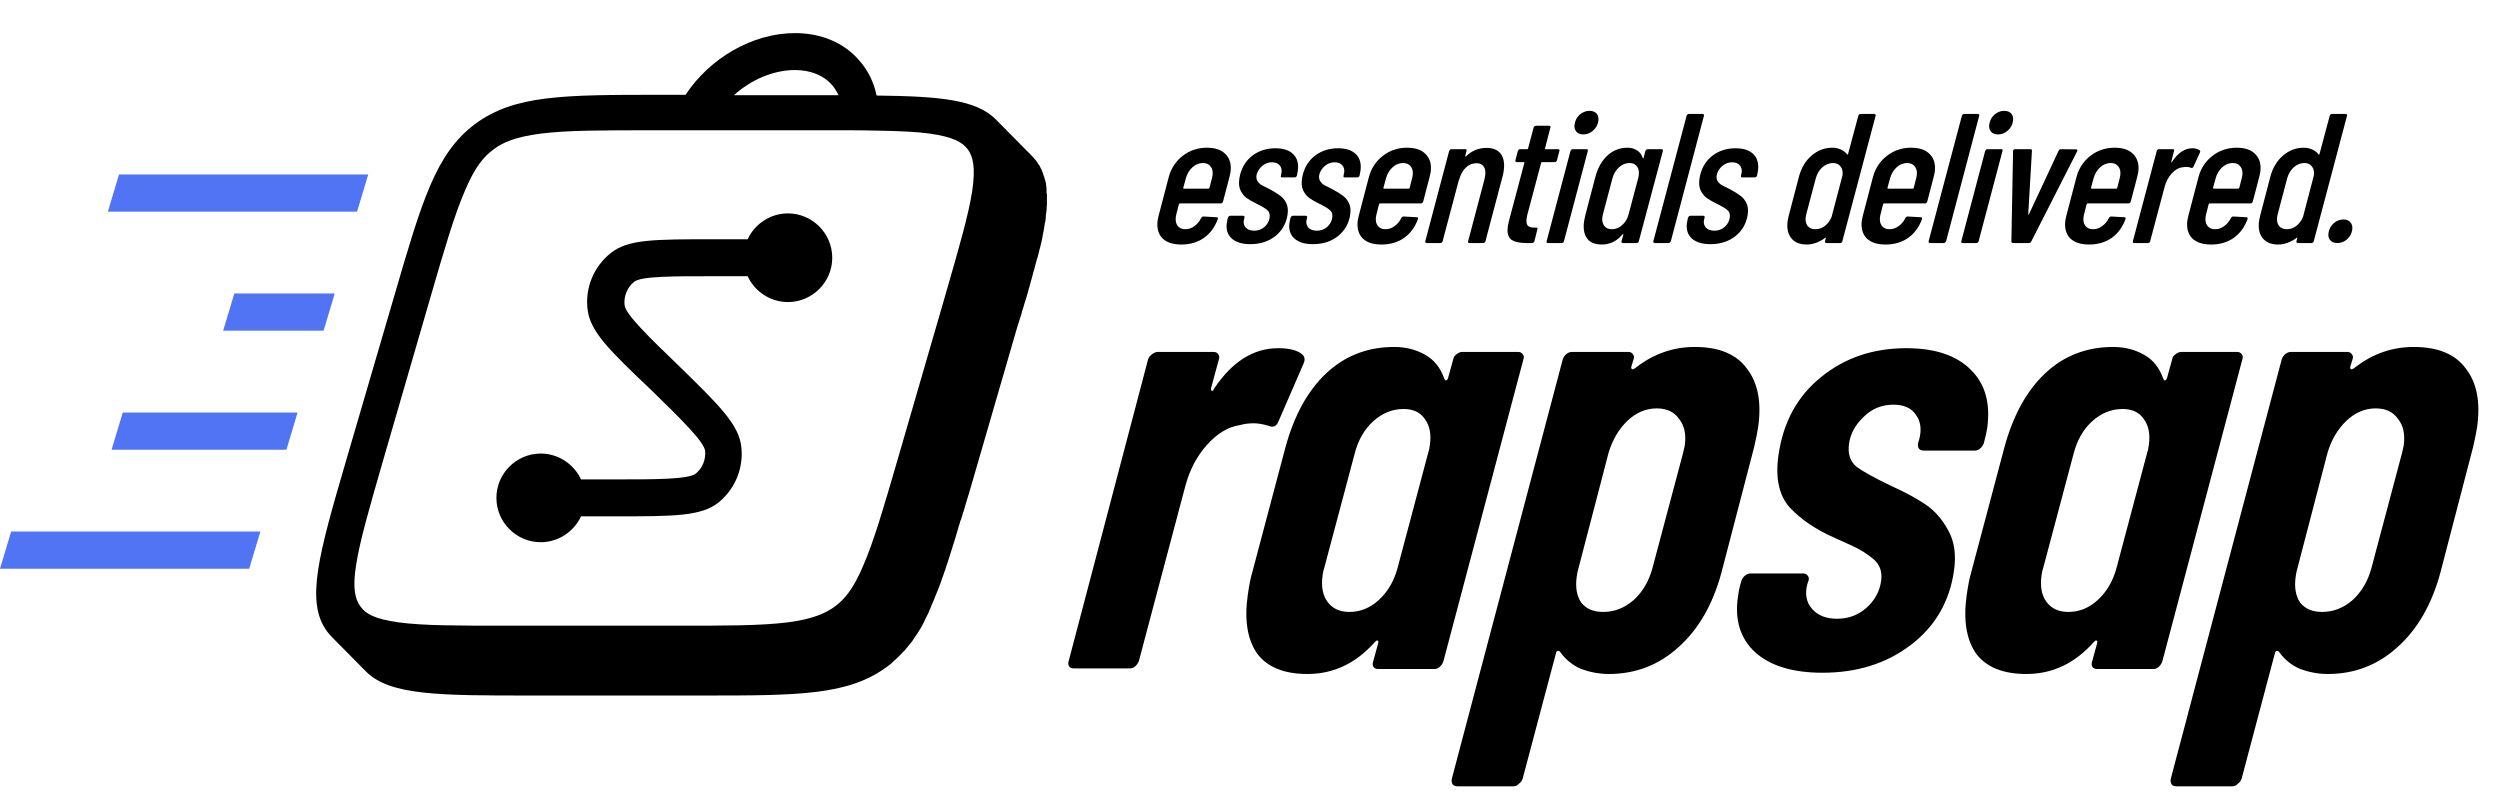
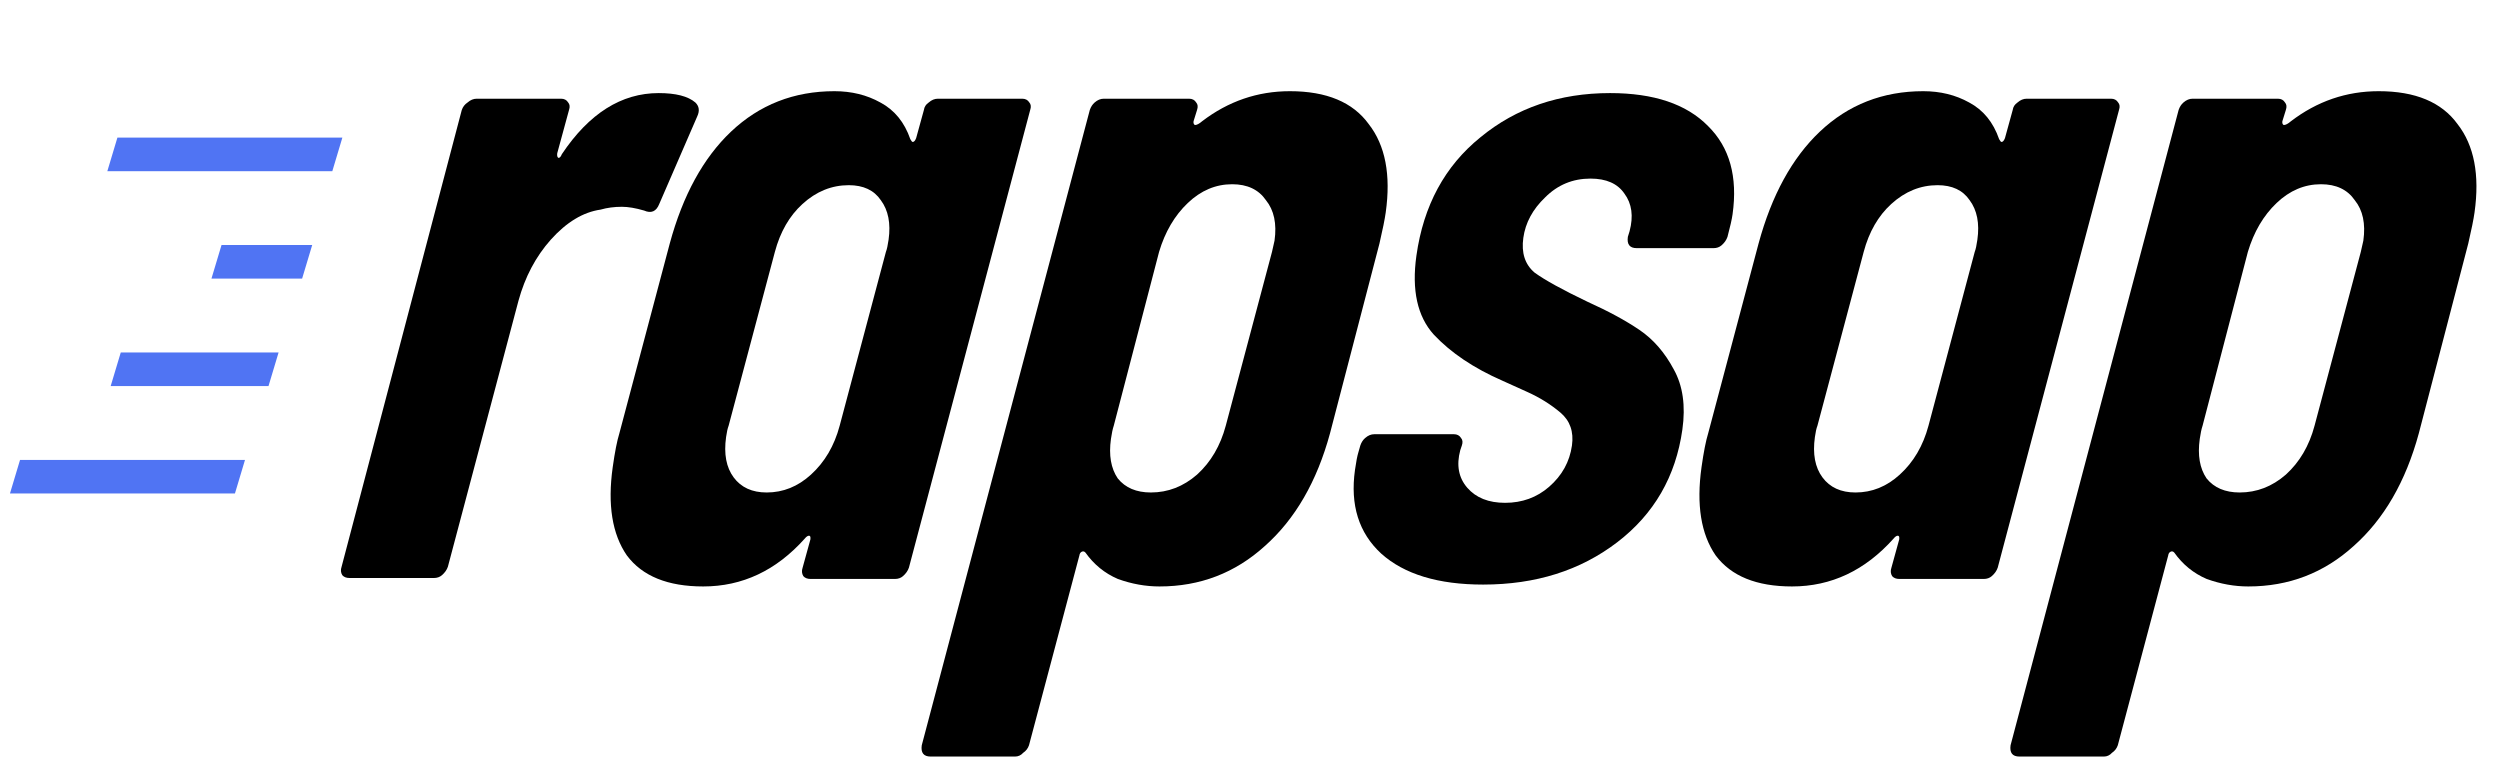
- <svg xmlns="http://www.w3.org/2000/svg" width="176" height="56" viewBox="0 0 176 56" fill="none">
-   <path d="M73.677 13.644C73.677 13.566 73.677 13.514 73.677 13.436V13.332C73.677 13.228 73.651 13.124 73.651 13.046C73.651 12.942 73.625 12.864 73.599 12.76C73.599 12.734 73.599 12.708 73.573 12.682C73.547 12.63 73.547 12.552 73.521 12.5V12.474C73.521 12.448 73.521 12.448 73.495 12.422C73.469 12.344 73.442 12.266 73.416 12.188C73.416 12.162 73.391 12.136 73.391 12.11C73.365 12.006 73.312 11.928 73.26 11.823C73.26 11.797 73.234 11.797 73.234 11.771C73.208 11.694 73.156 11.616 73.104 11.563C73.078 11.537 73.078 11.511 73.052 11.485C73 11.407 72.948 11.303 72.87 11.225C72.844 11.199 72.844 11.173 72.818 11.173C72.74 11.069 72.636 10.965 72.532 10.861L70.113 8.416C68.735 7.012 66.16 6.778 61.712 6.726C61.53 5.815 61.114 4.957 60.49 4.255C59.423 3.006 57.811 2.33 55.964 2.33C52.973 2.33 49.956 4.099 48.265 6.674H46.601C39.656 6.674 36.197 6.674 33.414 8.754C30.657 10.835 29.695 14.19 27.744 20.875L24.389 32.345C22.438 39.029 21.476 42.385 23.036 44.465C23.14 44.596 23.244 44.726 23.348 44.83L23.374 44.856L25.767 47.275C27.458 48.965 30.917 48.965 37.419 48.965H49.332C56.276 48.965 59.761 48.965 62.519 46.884C62.623 46.806 62.727 46.728 62.805 46.65C62.831 46.624 62.857 46.598 62.883 46.572C62.961 46.52 63.013 46.442 63.091 46.39C63.117 46.364 63.143 46.338 63.169 46.312C63.247 46.234 63.325 46.182 63.377 46.104C63.403 46.078 63.403 46.078 63.429 46.052C63.507 45.974 63.585 45.87 63.689 45.792L63.715 45.766C63.741 45.74 63.741 45.714 63.767 45.688C63.819 45.636 63.871 45.558 63.923 45.506C63.949 45.48 63.975 45.428 64.001 45.402C64.053 45.35 64.105 45.272 64.157 45.22C64.183 45.194 64.209 45.142 64.235 45.116C64.287 45.038 64.339 44.96 64.391 44.882C64.417 44.856 64.417 44.83 64.443 44.804C64.521 44.7 64.573 44.596 64.651 44.492C64.651 44.492 64.677 44.465 64.677 44.439C64.755 44.335 64.807 44.231 64.885 44.101C64.911 44.075 64.937 44.023 64.937 43.997C65.016 43.867 65.067 43.763 65.12 43.633C65.12 43.633 65.145 43.607 65.145 43.581C65.224 43.451 65.275 43.295 65.354 43.165C65.38 43.139 65.38 43.087 65.406 43.035C65.458 42.931 65.51 42.801 65.562 42.671C65.562 42.645 65.588 42.619 65.588 42.593C65.588 42.567 65.588 42.567 65.614 42.541C65.64 42.489 65.666 42.411 65.692 42.359C65.718 42.307 65.744 42.229 65.77 42.177C65.796 42.099 65.822 42.047 65.848 41.968C65.874 41.916 65.9 41.839 65.926 41.786C65.952 41.709 65.978 41.656 66.004 41.578C66.03 41.5 66.056 41.448 66.082 41.396C66.108 41.318 66.134 41.266 66.16 41.188C66.186 41.11 66.212 41.058 66.238 40.98C66.264 40.902 66.29 40.824 66.316 40.746C66.342 40.668 66.368 40.616 66.394 40.538C66.42 40.46 66.446 40.382 66.472 40.304C66.498 40.226 66.524 40.174 66.55 40.096C66.576 40.018 66.602 39.94 66.628 39.836C66.654 39.758 66.68 39.706 66.706 39.628C66.732 39.55 66.758 39.472 66.784 39.368C66.81 39.29 66.836 39.212 66.862 39.133C66.888 39.056 66.914 38.951 66.94 38.873C66.966 38.795 66.992 38.717 67.018 38.639C67.044 38.561 67.07 38.457 67.096 38.379C67.122 38.301 67.148 38.223 67.174 38.145C67.2 38.067 67.226 37.963 67.252 37.885C67.278 37.807 67.304 37.703 67.33 37.625C67.356 37.547 67.382 37.443 67.408 37.365C67.434 37.261 67.46 37.157 67.486 37.079C67.512 37.001 67.538 36.923 67.564 36.845C67.59 36.741 67.616 36.637 67.668 36.533C67.72 36.403 67.746 36.246 67.799 36.09C67.825 36.038 67.825 36.012 67.85 35.96C67.954 35.57 68.085 35.154 68.215 34.738L71.544 23.268C71.622 23.034 71.674 22.8 71.752 22.591C71.778 22.513 71.804 22.435 71.83 22.357C71.882 22.201 71.934 22.045 71.96 21.889C71.986 21.811 72.012 21.733 72.038 21.655C72.09 21.473 72.142 21.317 72.194 21.135C72.22 21.083 72.22 21.031 72.246 20.979C72.298 20.771 72.376 20.563 72.428 20.355V20.329C72.428 20.303 72.428 20.277 72.454 20.251C72.506 20.043 72.558 19.86 72.61 19.678C72.636 19.626 72.636 19.548 72.662 19.496C72.714 19.288 72.766 19.054 72.844 18.846V18.82C72.896 18.638 72.948 18.43 73 18.248C73.026 18.196 73.026 18.144 73.052 18.092C73.104 17.91 73.13 17.754 73.182 17.572C73.182 17.546 73.182 17.52 73.208 17.494C73.26 17.311 73.287 17.13 73.338 16.947C73.338 16.895 73.365 16.843 73.365 16.817C73.391 16.661 73.416 16.531 73.442 16.375C73.442 16.349 73.469 16.297 73.469 16.271C73.495 16.115 73.521 15.933 73.547 15.777C73.547 15.751 73.547 15.699 73.573 15.673C73.599 15.543 73.625 15.413 73.625 15.283C73.625 15.257 73.625 15.231 73.625 15.205C73.625 15.205 73.625 15.179 73.625 15.153C73.651 15.049 73.651 14.919 73.677 14.815C73.677 14.789 73.677 14.763 73.677 14.763C73.677 14.633 73.703 14.502 73.703 14.399C73.703 14.373 73.703 14.32 73.703 14.294C73.703 14.216 73.703 14.112 73.703 14.034C73.703 13.982 73.703 13.956 73.703 13.904V13.592C73.677 13.67 73.677 13.644 73.677 13.644ZM55.964 4.931C57.056 4.931 57.967 5.295 58.565 5.971C58.747 6.179 58.903 6.44 59.033 6.7H51.673C52.869 5.607 54.456 4.931 55.964 4.931ZM68.449 13.41C68.189 15.127 67.512 17.442 66.524 20.875L63.195 32.345C62.206 35.752 61.53 38.067 60.776 39.81C60.074 41.474 59.449 42.203 58.773 42.697C58.097 43.191 57.213 43.581 55.444 43.815C53.571 44.049 51.178 44.049 47.641 44.049H35.729C32.191 44.049 29.799 44.049 28.056 43.815C26.391 43.581 25.741 43.217 25.377 42.697C25.013 42.203 24.805 41.448 25.065 39.81C25.325 38.093 26.001 35.778 26.99 32.345L30.319 20.875C31.307 17.468 31.983 15.153 32.738 13.41C33.44 11.745 34.064 11.017 34.74 10.523C35.391 10.029 36.275 9.639 38.07 9.405C39.942 9.171 42.335 9.171 45.873 9.171H57.785C58.253 9.171 58.721 9.171 59.163 9.171C60.126 9.171 60.984 9.171 61.79 9.197C63.299 9.223 64.495 9.275 65.458 9.405C67.122 9.639 67.772 10.029 68.137 10.523C68.501 11.017 68.683 11.771 68.449 13.41Z" fill="#000000" />
-   <path d="M58.59 18.145C58.59 19.861 57.185 21.266 55.469 21.266C54.22 21.266 53.128 20.511 52.634 19.445H50.163C47.354 19.445 45.143 19.445 44.649 19.835C44.155 20.225 43.895 20.876 43.973 21.5C44.051 22.124 45.637 23.685 47.666 25.635C50.657 28.548 52.035 29.901 52.192 31.488C52.348 32.97 51.749 34.401 50.631 35.337C49.408 36.351 47.484 36.351 43.322 36.351H40.903C40.409 37.418 39.317 38.172 38.068 38.172C36.352 38.172 34.947 36.767 34.947 35.051C34.947 33.334 36.352 31.93 38.068 31.93C39.317 31.93 40.409 32.684 40.903 33.75H43.322C46.209 33.75 48.472 33.75 48.992 33.334C49.461 32.944 49.695 32.346 49.643 31.747C49.565 31.097 47.952 29.511 45.897 27.508C42.906 24.673 41.58 23.372 41.372 21.838C41.163 20.303 41.788 18.769 43.01 17.806C44.207 16.844 46.079 16.844 50.163 16.844H52.634C53.128 15.778 54.22 15.023 55.469 15.023C57.185 15.023 58.59 16.428 58.59 18.145Z" fill="#000000" />
-   <path d="M86.101 14.19C86.071 14.277 86.017 14.32 85.939 14.32H83.067C83.041 14.32 83.017 14.337 82.995 14.372L82.817 15.073C82.803 15.116 82.79 15.177 82.779 15.255C82.742 15.514 82.782 15.726 82.899 15.891C83.025 16.055 83.205 16.138 83.441 16.138C83.677 16.138 83.893 16.064 84.088 15.917C84.293 15.77 84.451 15.579 84.562 15.346C84.607 15.276 84.66 15.242 84.721 15.242L85.658 15.294C85.701 15.294 85.726 15.307 85.731 15.333C85.745 15.359 85.745 15.389 85.731 15.424C85.53 15.986 85.205 16.427 84.758 16.748C84.312 17.059 83.779 17.215 83.159 17.215C82.564 17.215 82.118 17.064 81.82 16.761C81.531 16.449 81.425 16.025 81.5 15.488C81.509 15.428 81.533 15.32 81.572 15.164L82.28 12.463C82.445 11.849 82.772 11.351 83.263 10.97C83.753 10.59 84.322 10.399 84.969 10.399C85.563 10.399 86.004 10.555 86.293 10.867C86.59 11.178 86.701 11.598 86.627 12.126C86.618 12.195 86.593 12.308 86.553 12.463L86.101 14.19ZM84.686 11.477C84.415 11.477 84.17 11.576 83.95 11.775C83.729 11.974 83.575 12.23 83.488 12.541L83.299 13.229C83.294 13.264 83.31 13.281 83.344 13.281H85.075C85.093 13.281 85.106 13.277 85.116 13.268C85.135 13.26 85.145 13.247 85.148 13.229L85.323 12.541C85.338 12.498 85.351 12.438 85.362 12.36C85.4 12.091 85.355 11.879 85.228 11.723C85.112 11.559 84.931 11.477 84.686 11.477ZM88.017 17.189C87.441 17.189 87.005 17.055 86.71 16.787C86.416 16.518 86.302 16.151 86.367 15.683C86.383 15.571 86.399 15.488 86.415 15.437L86.445 15.32C86.458 15.285 86.48 15.255 86.51 15.229C86.54 15.203 86.572 15.19 86.607 15.19H87.512C87.555 15.19 87.584 15.203 87.598 15.229C87.621 15.255 87.625 15.285 87.612 15.32L87.586 15.411C87.518 15.644 87.551 15.843 87.685 16.008C87.821 16.163 88.024 16.241 88.295 16.241C88.575 16.241 88.814 16.155 89.013 15.982C89.222 15.8 89.345 15.579 89.382 15.32C89.415 15.077 89.354 14.896 89.196 14.774C89.039 14.645 88.781 14.493 88.421 14.32C88.159 14.19 87.941 14.065 87.766 13.944C87.599 13.822 87.457 13.649 87.34 13.424C87.232 13.199 87.201 12.922 87.247 12.593C87.264 12.472 87.282 12.377 87.301 12.308C87.453 11.719 87.754 11.26 88.202 10.931C88.65 10.603 89.18 10.438 89.792 10.438C90.36 10.438 90.782 10.581 91.056 10.867C91.332 11.143 91.435 11.529 91.366 12.022C91.347 12.152 91.329 12.251 91.311 12.321L91.305 12.36C91.275 12.446 91.221 12.489 91.143 12.489H90.264C90.177 12.489 90.148 12.446 90.178 12.36L90.19 12.269L90.22 12.152C90.249 11.944 90.204 11.771 90.083 11.633C89.963 11.494 89.785 11.425 89.549 11.425C89.295 11.425 89.07 11.507 88.872 11.671C88.674 11.836 88.541 12.035 88.473 12.269C88.43 12.45 88.444 12.602 88.514 12.723C88.584 12.844 88.68 12.944 88.8 13.022C88.93 13.091 89.134 13.195 89.412 13.333C89.688 13.48 89.913 13.619 90.087 13.749C90.271 13.87 90.422 14.043 90.539 14.268C90.656 14.493 90.692 14.766 90.647 15.086C90.558 15.718 90.272 16.229 89.789 16.618C89.307 16.999 88.717 17.189 88.017 17.189ZM92.428 17.189C91.852 17.189 91.416 17.055 91.121 16.787C90.827 16.518 90.713 16.151 90.778 15.683C90.794 15.571 90.81 15.488 90.826 15.437L90.856 15.32C90.869 15.285 90.891 15.255 90.921 15.229C90.951 15.203 90.983 15.19 91.018 15.19H91.923C91.966 15.19 91.995 15.203 92.009 15.229C92.032 15.255 92.036 15.285 92.022 15.32L91.997 15.411C91.929 15.644 91.962 15.843 92.096 16.008C92.232 16.163 92.435 16.241 92.706 16.241C92.986 16.241 93.225 16.155 93.424 15.982C93.633 15.8 93.756 15.579 93.792 15.32C93.826 15.077 93.765 14.896 93.607 14.774C93.45 14.645 93.192 14.493 92.832 14.32C92.57 14.19 92.352 14.065 92.177 13.944C92.01 13.822 91.868 13.649 91.751 13.424C91.643 13.199 91.612 12.922 91.658 12.593C91.675 12.472 91.693 12.377 91.712 12.308C91.864 11.719 92.165 11.26 92.613 10.931C93.061 10.603 93.591 10.438 94.203 10.438C94.771 10.438 95.192 10.581 95.467 10.867C95.743 11.143 95.846 11.529 95.777 12.022C95.758 12.152 95.74 12.251 95.722 12.321L95.716 12.36C95.686 12.446 95.632 12.489 95.554 12.489H94.675C94.588 12.489 94.559 12.446 94.589 12.36L94.601 12.269L94.631 12.152C94.66 11.944 94.615 11.771 94.494 11.633C94.374 11.494 94.195 11.425 93.96 11.425C93.706 11.425 93.48 11.507 93.282 11.671C93.085 11.836 92.952 12.035 92.884 12.269C92.841 12.45 92.855 12.602 92.925 12.723C92.995 12.844 93.091 12.944 93.211 13.022C93.341 13.091 93.545 13.195 93.822 13.333C94.099 13.48 94.324 13.619 94.498 13.749C94.682 13.87 94.833 14.043 94.95 14.268C95.067 14.493 95.103 14.766 95.058 15.086C94.969 15.718 94.683 16.229 94.2 16.618C93.718 16.999 93.128 17.189 92.428 17.189ZM100.192 14.19C100.162 14.277 100.108 14.32 100.029 14.32H97.158C97.132 14.32 97.108 14.337 97.085 14.372L96.908 15.073C96.893 15.116 96.88 15.177 96.869 15.255C96.833 15.514 96.873 15.726 96.99 15.891C97.115 16.055 97.296 16.138 97.532 16.138C97.768 16.138 97.984 16.064 98.179 15.917C98.383 15.77 98.541 15.579 98.653 15.346C98.697 15.276 98.75 15.242 98.811 15.242L99.748 15.294C99.792 15.294 99.816 15.307 99.821 15.333C99.835 15.359 99.835 15.389 99.822 15.424C99.62 15.986 99.296 16.427 98.849 16.748C98.403 17.059 97.87 17.215 97.249 17.215C96.655 17.215 96.209 17.064 95.91 16.761C95.622 16.449 95.516 16.025 95.591 15.488C95.6 15.428 95.624 15.32 95.663 15.164L96.37 12.463C96.535 11.849 96.863 11.351 97.353 10.97C97.844 10.59 98.413 10.399 99.059 10.399C99.654 10.399 100.095 10.555 100.383 10.867C100.681 11.178 100.792 11.598 100.718 12.126C100.708 12.195 100.683 12.308 100.644 12.463L100.192 14.19ZM98.777 11.477C98.506 11.477 98.26 11.576 98.04 11.775C97.82 11.974 97.666 12.23 97.578 12.541L97.39 13.229C97.385 13.264 97.4 13.281 97.435 13.281H99.166C99.183 13.281 99.197 13.277 99.207 13.268C99.225 13.26 99.236 13.247 99.239 13.229L99.414 12.541C99.429 12.498 99.442 12.438 99.453 12.36C99.49 12.091 99.446 11.879 99.319 11.723C99.202 11.559 99.022 11.477 98.777 11.477ZM104.659 10.412C105.123 10.412 105.456 10.555 105.661 10.841C105.867 11.118 105.933 11.516 105.86 12.035C105.838 12.191 105.802 12.355 105.752 12.528L104.575 16.982C104.57 17.016 104.553 17.046 104.523 17.072C104.493 17.098 104.456 17.111 104.413 17.111H103.456C103.412 17.111 103.379 17.098 103.356 17.072C103.342 17.046 103.342 17.016 103.356 16.982L104.505 12.632C104.522 12.572 104.539 12.481 104.556 12.36C104.595 12.083 104.559 11.871 104.449 11.723C104.348 11.568 104.18 11.49 103.944 11.49C103.664 11.49 103.419 11.589 103.207 11.788C102.997 11.979 102.841 12.251 102.738 12.606C102.722 12.658 102.71 12.684 102.701 12.684L101.56 16.982C101.555 17.016 101.537 17.046 101.508 17.072C101.478 17.098 101.441 17.111 101.397 17.111H100.44C100.362 17.111 100.328 17.068 100.34 16.982L102.019 10.633C102.049 10.546 102.103 10.503 102.182 10.503H103.152C103.239 10.503 103.268 10.546 103.239 10.633L103.15 10.983C103.148 11.001 103.154 11.014 103.171 11.022C103.188 11.022 103.208 11.009 103.229 10.983C103.632 10.603 104.109 10.412 104.659 10.412ZM109.61 11.282C109.58 11.369 109.526 11.412 109.448 11.412H108.556C108.521 11.412 108.501 11.429 108.496 11.464L107.525 15.112C107.508 15.172 107.491 15.259 107.475 15.372C107.44 15.623 107.468 15.796 107.56 15.891C107.651 15.986 107.807 16.029 108.026 16.021H108.144C108.232 16.021 108.261 16.064 108.231 16.151L108.022 16.982C108.009 17.016 107.987 17.046 107.957 17.072C107.927 17.098 107.895 17.111 107.86 17.111H107.467C106.977 17.111 106.617 17.029 106.387 16.865C106.167 16.692 106.089 16.376 106.153 15.917C106.163 15.848 106.189 15.726 106.23 15.553L107.316 11.464C107.321 11.429 107.306 11.412 107.271 11.412H106.786C106.742 11.412 106.709 11.399 106.687 11.373C106.673 11.347 106.673 11.317 106.686 11.282L106.856 10.633C106.886 10.546 106.94 10.503 107.019 10.503H107.517C107.552 10.503 107.572 10.486 107.577 10.451L107.966 8.984C107.996 8.898 108.05 8.854 108.129 8.854H109.06C109.147 8.854 109.176 8.898 109.146 8.984L108.77 10.451C108.76 10.46 108.758 10.473 108.764 10.49C108.772 10.499 108.784 10.503 108.802 10.503H109.693C109.781 10.503 109.81 10.546 109.78 10.633L109.61 11.282ZM111.473 9.464C111.254 9.464 111.089 9.4 110.976 9.27C110.863 9.14 110.821 8.971 110.85 8.763C110.889 8.486 111.009 8.257 111.209 8.075C111.418 7.894 111.65 7.803 111.903 7.803C112.122 7.803 112.287 7.868 112.4 7.997C112.513 8.127 112.554 8.3 112.524 8.517C112.486 8.785 112.363 9.01 112.154 9.192C111.953 9.374 111.726 9.464 111.473 9.464ZM108.982 17.111C108.939 17.111 108.905 17.098 108.883 17.072C108.869 17.046 108.869 17.016 108.882 16.982L110.561 10.633C110.591 10.546 110.645 10.503 110.724 10.503H111.694C111.781 10.503 111.81 10.546 111.781 10.633L110.102 16.982C110.072 17.068 110.018 17.111 109.939 17.111H108.982ZM115.833 10.633C115.846 10.598 115.868 10.568 115.898 10.542C115.928 10.516 115.96 10.503 115.995 10.503H116.965C117.044 10.503 117.077 10.546 117.065 10.633L115.373 16.982C115.368 17.016 115.351 17.046 115.321 17.072C115.291 17.098 115.259 17.111 115.224 17.111H114.254C114.175 17.111 114.142 17.068 114.154 16.982L114.283 16.527C114.287 16.501 114.28 16.488 114.263 16.488C114.255 16.48 114.241 16.484 114.221 16.501C114.021 16.743 113.795 16.925 113.542 17.046C113.29 17.159 113.033 17.215 112.771 17.215C112.29 17.215 111.943 17.072 111.73 16.787C111.517 16.492 111.447 16.09 111.519 15.579C111.53 15.501 111.559 15.359 111.606 15.151L112.311 12.463C112.48 11.823 112.76 11.321 113.152 10.957C113.554 10.585 114.03 10.399 114.581 10.399C114.834 10.399 115.053 10.46 115.237 10.581C115.431 10.694 115.568 10.871 115.647 11.113C115.662 11.131 115.674 11.139 115.683 11.139C115.702 11.131 115.713 11.113 115.716 11.087L115.833 10.633ZM113.473 16.138C113.744 16.138 113.989 16.038 114.21 15.839C114.43 15.64 114.579 15.385 114.658 15.073L115.329 12.541C115.343 12.498 115.356 12.438 115.367 12.36C115.405 12.091 115.365 11.879 115.247 11.723C115.13 11.559 114.954 11.477 114.718 11.477C114.447 11.477 114.201 11.576 113.981 11.775C113.761 11.974 113.607 12.23 113.519 12.541L112.849 15.073C112.834 15.116 112.821 15.177 112.81 15.255C112.774 15.514 112.814 15.726 112.931 15.891C113.056 16.055 113.237 16.138 113.473 16.138ZM116.495 17.111C116.416 17.111 116.383 17.068 116.395 16.982L118.737 8.153C118.767 8.067 118.821 8.023 118.9 8.023H119.87C119.905 8.023 119.929 8.036 119.943 8.062C119.966 8.088 119.97 8.119 119.957 8.153L117.628 16.982C117.614 17.016 117.592 17.046 117.562 17.072C117.533 17.098 117.5 17.111 117.465 17.111H116.495ZM120.411 17.189C119.834 17.189 119.399 17.055 119.104 16.787C118.81 16.518 118.696 16.151 118.761 15.683C118.777 15.571 118.793 15.488 118.809 15.437L118.839 15.32C118.852 15.285 118.874 15.255 118.904 15.229C118.934 15.203 118.966 15.19 119.001 15.19H119.906C119.949 15.19 119.978 15.203 119.992 15.229C120.015 15.255 120.019 15.285 120.005 15.32L119.98 15.411C119.912 15.644 119.945 15.843 120.079 16.008C120.215 16.163 120.418 16.241 120.689 16.241C120.968 16.241 121.208 16.155 121.407 15.982C121.616 15.8 121.739 15.579 121.775 15.32C121.809 15.077 121.748 14.896 121.59 14.774C121.433 14.645 121.175 14.493 120.815 14.32C120.553 14.19 120.335 14.065 120.159 13.944C119.993 13.822 119.851 13.649 119.734 13.424C119.626 13.199 119.595 12.922 119.641 12.593C119.658 12.472 119.676 12.377 119.695 12.308C119.847 11.719 120.148 11.26 120.596 10.931C121.044 10.603 121.574 10.438 122.186 10.438C122.754 10.438 123.175 10.581 123.45 10.867C123.726 11.143 123.829 11.529 123.76 12.022C123.741 12.152 123.723 12.251 123.704 12.321L123.699 12.36C123.669 12.446 123.615 12.489 123.537 12.489H122.658C122.571 12.489 122.542 12.446 122.572 12.36L122.584 12.269L122.614 12.152C122.643 11.944 122.597 11.771 122.477 11.633C122.357 11.494 122.178 11.425 121.942 11.425C121.689 11.425 121.463 11.507 121.265 11.671C121.067 11.836 120.935 12.035 120.867 12.269C120.824 12.45 120.837 12.602 120.908 12.723C120.978 12.844 121.073 12.944 121.194 13.022C121.324 13.091 121.528 13.195 121.805 13.333C122.082 13.48 122.307 13.619 122.481 13.749C122.665 13.87 122.816 14.043 122.933 14.268C123.05 14.493 123.086 14.766 123.041 15.086C122.952 15.718 122.666 16.229 122.183 16.618C121.701 16.999 121.111 17.189 120.411 17.189ZM130.824 8.153C130.853 8.067 130.907 8.023 130.986 8.023H131.956C131.991 8.023 132.016 8.036 132.029 8.062C132.052 8.088 132.056 8.119 132.043 8.153L129.701 16.982C129.696 17.016 129.679 17.046 129.649 17.072C129.619 17.098 129.586 17.111 129.551 17.111H128.581C128.503 17.111 128.469 17.068 128.482 16.982L128.537 16.774C128.548 16.756 128.546 16.743 128.529 16.735C128.522 16.726 128.508 16.73 128.488 16.748C128.283 16.904 128.065 17.02 127.836 17.098C127.615 17.176 127.404 17.215 127.203 17.215C126.705 17.215 126.337 17.064 126.1 16.761C125.863 16.458 125.78 16.051 125.852 15.54C125.863 15.463 125.89 15.337 125.931 15.164L126.639 12.463C126.807 11.823 127.105 11.321 127.532 10.957C127.96 10.585 128.45 10.399 129 10.399C129.201 10.399 129.392 10.438 129.574 10.516C129.764 10.594 129.918 10.711 130.036 10.867C130.051 10.884 130.063 10.888 130.073 10.88C130.092 10.871 130.103 10.858 130.105 10.841L130.824 8.153ZM127.8 16.138C128.045 16.138 128.27 16.06 128.476 15.904C128.682 15.739 128.839 15.527 128.945 15.268L129.71 12.347C129.746 12.087 129.701 11.879 129.574 11.723C129.458 11.559 129.281 11.477 129.045 11.477C128.774 11.477 128.524 11.576 128.295 11.775C128.075 11.974 127.921 12.23 127.834 12.541L127.163 15.073C127.149 15.116 127.136 15.177 127.125 15.255C127.088 15.514 127.128 15.726 127.245 15.891C127.371 16.055 127.556 16.138 127.8 16.138ZM135.678 14.19C135.648 14.277 135.594 14.32 135.515 14.32H132.644C132.618 14.32 132.594 14.337 132.571 14.372L132.394 15.073C132.379 15.116 132.366 15.177 132.355 15.255C132.319 15.514 132.359 15.726 132.476 15.891C132.601 16.055 132.782 16.138 133.018 16.138C133.254 16.138 133.47 16.064 133.665 15.917C133.869 15.77 134.027 15.579 134.139 15.346C134.183 15.276 134.236 15.242 134.298 15.242L135.234 15.294C135.278 15.294 135.302 15.307 135.307 15.333C135.321 15.359 135.321 15.389 135.308 15.424C135.106 15.986 134.782 16.427 134.335 16.748C133.889 17.059 133.356 17.215 132.735 17.215C132.141 17.215 131.695 17.064 131.396 16.761C131.108 16.449 131.002 16.025 131.077 15.488C131.086 15.428 131.11 15.32 131.149 15.164L131.856 12.463C132.021 11.849 132.349 11.351 132.839 10.97C133.33 10.59 133.899 10.399 134.545 10.399C135.14 10.399 135.581 10.555 135.869 10.867C136.167 11.178 136.278 11.598 136.204 12.126C136.194 12.195 136.17 12.308 136.13 12.463L135.678 14.19ZM134.263 11.477C133.992 11.477 133.746 11.576 133.526 11.775C133.306 11.974 133.152 12.23 133.064 12.541L132.876 13.229C132.871 13.264 132.886 13.281 132.921 13.281H134.652C134.669 13.281 134.683 13.277 134.693 13.268C134.712 13.26 134.722 13.247 134.725 13.229L134.9 12.541C134.915 12.498 134.928 12.438 134.939 12.36C134.976 12.091 134.932 11.879 134.805 11.723C134.688 11.559 134.508 11.477 134.263 11.477ZM135.874 17.111C135.795 17.111 135.762 17.068 135.774 16.982L138.116 8.153C138.146 8.067 138.2 8.023 138.279 8.023H139.249C139.284 8.023 139.308 8.036 139.322 8.062C139.344 8.088 139.349 8.119 139.335 8.153L137.006 16.982C136.993 17.016 136.971 17.046 136.941 17.072C136.911 17.098 136.879 17.111 136.844 17.111H135.874ZM140.666 9.464C140.447 9.464 140.282 9.4 140.169 9.27C140.056 9.14 140.014 8.971 140.043 8.763C140.082 8.486 140.202 8.257 140.402 8.075C140.611 7.894 140.843 7.803 141.096 7.803C141.315 7.803 141.48 7.868 141.593 7.997C141.706 8.127 141.747 8.3 141.717 8.517C141.679 8.785 141.556 9.01 141.347 9.192C141.146 9.374 140.919 9.464 140.666 9.464ZM138.175 17.111C138.132 17.111 138.098 17.098 138.076 17.072C138.062 17.046 138.062 17.016 138.076 16.982L139.754 10.633C139.784 10.546 139.838 10.503 139.917 10.503H140.887C140.974 10.503 141.003 10.546 140.974 10.633L139.295 16.982C139.265 17.068 139.211 17.111 139.132 17.111H138.175ZM141.716 17.111C141.646 17.111 141.608 17.072 141.601 16.994L141.72 10.646L141.724 10.62C141.735 10.542 141.78 10.503 141.858 10.503H142.946C143.025 10.503 143.059 10.542 143.048 10.62L142.789 15.073C142.786 15.099 142.788 15.112 142.797 15.112C142.814 15.112 142.829 15.099 142.842 15.073L144.923 10.62C144.96 10.542 145.018 10.503 145.096 10.503L146.17 10.516C146.213 10.516 146.238 10.529 146.243 10.555C146.257 10.581 146.252 10.616 146.228 10.659L143.004 16.994C142.967 17.072 142.909 17.111 142.83 17.111H141.716ZM150.005 14.19C149.976 14.277 149.922 14.32 149.843 14.32H146.972C146.946 14.32 146.921 14.337 146.899 14.372L146.722 15.073C146.707 15.116 146.694 15.177 146.683 15.255C146.647 15.514 146.687 15.726 146.803 15.891C146.929 16.055 147.11 16.138 147.346 16.138C147.582 16.138 147.797 16.064 147.993 15.917C148.197 15.77 148.355 15.579 148.466 15.346C148.511 15.276 148.564 15.242 148.625 15.242L149.562 15.294C149.606 15.294 149.63 15.307 149.635 15.333C149.649 15.359 149.649 15.389 149.635 15.424C149.434 15.986 149.11 16.427 148.663 16.748C148.217 17.059 147.684 17.215 147.063 17.215C146.469 17.215 146.022 17.064 145.724 16.761C145.436 16.449 145.329 16.025 145.405 15.488C145.413 15.428 145.437 15.32 145.477 15.164L146.184 12.463C146.349 11.849 146.677 11.351 147.167 10.97C147.658 10.59 148.226 10.399 148.873 10.399C149.467 10.399 149.909 10.555 150.197 10.867C150.494 11.178 150.606 11.598 150.531 12.126C150.522 12.195 150.497 12.308 150.458 12.463L150.005 14.19ZM148.591 11.477C148.32 11.477 148.074 11.576 147.854 11.775C147.634 11.974 147.48 12.23 147.392 12.541L147.204 13.229C147.199 13.264 147.214 13.281 147.249 13.281H148.979C148.997 13.281 149.011 13.277 149.021 13.268C149.039 13.26 149.05 13.247 149.052 13.229L149.228 12.541C149.242 12.498 149.255 12.438 149.266 12.36C149.304 12.091 149.259 11.879 149.133 11.723C149.016 11.559 148.835 11.477 148.591 11.477ZM154.338 10.438C154.548 10.438 154.721 10.486 154.856 10.581C154.902 10.624 154.907 10.681 154.871 10.75L154.418 11.736C154.381 11.814 154.325 11.84 154.25 11.814C154.151 11.771 154.036 11.749 153.905 11.749C153.852 11.749 153.773 11.758 153.665 11.775C153.391 11.801 153.13 11.948 152.882 12.217C152.643 12.485 152.475 12.81 152.378 13.191L151.373 16.982C151.369 17.016 151.351 17.046 151.321 17.072C151.291 17.098 151.255 17.111 151.211 17.111H150.254C150.175 17.111 150.142 17.068 150.154 16.982L151.833 10.633C151.863 10.546 151.917 10.503 151.995 10.503H152.966C153.053 10.503 153.082 10.546 153.052 10.633L152.855 11.386C152.851 11.412 152.853 11.429 152.861 11.438C152.878 11.438 152.893 11.425 152.905 11.399C153.327 10.758 153.805 10.438 154.338 10.438ZM158.597 14.19C158.567 14.277 158.513 14.32 158.434 14.32H155.563C155.537 14.32 155.513 14.337 155.49 14.372L155.313 15.073C155.298 15.116 155.285 15.177 155.274 15.255C155.238 15.514 155.278 15.726 155.395 15.891C155.52 16.055 155.701 16.138 155.937 16.138C156.173 16.138 156.389 16.064 156.584 15.917C156.788 15.77 156.946 15.579 157.058 15.346C157.102 15.276 157.155 15.242 157.217 15.242L158.153 15.294C158.197 15.294 158.221 15.307 158.226 15.333C158.24 15.359 158.24 15.389 158.227 15.424C158.025 15.986 157.701 16.427 157.254 16.748C156.808 17.059 156.275 17.215 155.654 17.215C155.06 17.215 154.614 17.064 154.315 16.761C154.027 16.449 153.921 16.025 153.996 15.488C154.005 15.428 154.029 15.32 154.068 15.164L154.775 12.463C154.94 11.849 155.268 11.351 155.759 10.97C156.249 10.59 156.818 10.399 157.465 10.399C158.059 10.399 158.5 10.555 158.789 10.867C159.086 11.178 159.197 11.598 159.123 12.126C159.113 12.195 159.089 12.308 159.049 12.463L158.597 14.19ZM157.182 11.477C156.911 11.477 156.665 11.576 156.445 11.775C156.225 11.974 156.071 12.23 155.984 12.541L155.795 13.229C155.79 13.264 155.805 13.281 155.84 13.281H157.571C157.588 13.281 157.602 13.277 157.612 13.268C157.631 13.26 157.641 13.247 157.644 13.229L157.819 12.541C157.834 12.498 157.847 12.438 157.858 12.36C157.895 12.091 157.851 11.879 157.724 11.723C157.607 11.559 157.427 11.477 157.182 11.477ZM164.011 8.153C164.041 8.067 164.095 8.023 164.174 8.023H165.144C165.179 8.023 165.203 8.036 165.217 8.062C165.24 8.088 165.244 8.119 165.23 8.153L162.888 16.982C162.884 17.016 162.866 17.046 162.836 17.072C162.806 17.098 162.774 17.111 162.739 17.111H161.769C161.69 17.111 161.657 17.068 161.669 16.982L161.725 16.774C161.736 16.756 161.733 16.743 161.717 16.735C161.709 16.726 161.696 16.73 161.676 16.748C161.47 16.904 161.253 17.02 161.023 17.098C160.803 17.176 160.592 17.215 160.391 17.215C159.893 17.215 159.525 17.064 159.288 16.761C159.051 16.458 158.968 16.051 159.04 15.54C159.051 15.463 159.077 15.337 159.119 15.164L159.826 12.463C159.995 11.823 160.293 11.321 160.72 10.957C161.148 10.585 161.637 10.399 162.188 10.399C162.389 10.399 162.58 10.438 162.761 10.516C162.951 10.594 163.105 10.711 163.223 10.867C163.238 10.884 163.251 10.888 163.261 10.88C163.28 10.871 163.29 10.858 163.293 10.841L164.011 8.153ZM160.988 16.138C161.233 16.138 161.458 16.06 161.663 15.904C161.87 15.739 162.026 15.527 162.133 15.268L162.897 12.347C162.934 12.087 162.889 11.879 162.762 11.723C162.645 11.559 162.469 11.477 162.233 11.477C161.962 11.477 161.712 11.576 161.483 11.775C161.263 11.974 161.109 12.23 161.021 12.541L160.351 15.073C160.336 15.116 160.323 15.177 160.312 15.255C160.276 15.514 160.316 15.726 160.433 15.891C160.558 16.055 160.743 16.138 160.988 16.138ZM164.548 17.111C164.329 17.111 164.164 17.046 164.051 16.916C163.938 16.787 163.896 16.618 163.925 16.41C163.964 16.133 164.084 15.904 164.284 15.722C164.493 15.54 164.729 15.45 164.991 15.45C165.201 15.45 165.362 15.519 165.473 15.657C165.586 15.787 165.627 15.96 165.597 16.177C165.559 16.445 165.436 16.67 165.227 16.852C165.028 17.025 164.801 17.111 164.548 17.111Z" fill="#000000" />
-   <path d="M89.978 24.513C90.772 24.513 91.34 24.659 91.681 24.95C91.863 25.125 91.891 25.343 91.766 25.605L90.004 29.668C89.866 30.018 89.631 30.12 89.299 29.974C88.903 29.858 88.559 29.799 88.265 29.799C87.912 29.799 87.582 29.843 87.276 29.93C86.465 30.047 85.694 30.513 84.962 31.328C84.263 32.115 83.762 33.061 83.46 34.168L80.178 46.531C80.128 46.677 80.036 46.808 79.902 46.924C79.802 47.012 79.678 47.056 79.531 47.056H75.605C75.457 47.056 75.346 47.012 75.27 46.924C75.198 46.808 75.187 46.677 75.237 46.531L80.824 25.3C80.874 25.154 80.964 25.038 81.094 24.95C81.228 24.834 81.368 24.775 81.515 24.775H85.441C85.588 24.775 85.698 24.834 85.77 24.95C85.846 25.038 85.859 25.154 85.809 25.3L85.262 27.309C85.245 27.426 85.265 27.498 85.319 27.528C85.378 27.528 85.43 27.469 85.476 27.353C86.742 25.46 88.243 24.513 89.978 24.513ZM102.306 25.3C102.326 25.154 102.401 25.038 102.531 24.95C102.665 24.834 102.806 24.775 102.953 24.775H106.879C107.026 24.775 107.136 24.834 107.208 24.95C107.284 25.038 107.297 25.154 107.247 25.3L101.61 46.575C101.56 46.721 101.468 46.852 101.334 46.968C101.233 47.056 101.11 47.099 100.963 47.099H97.036C96.889 47.099 96.778 47.056 96.702 46.968C96.63 46.852 96.619 46.721 96.669 46.575L97.029 45.264C97.046 45.148 97.025 45.09 96.966 45.09C96.907 45.09 96.842 45.133 96.771 45.221C95.445 46.706 93.87 47.449 92.046 47.449C90.399 47.449 89.217 46.968 88.499 46.007C87.815 45.017 87.595 43.648 87.841 41.901C87.939 41.202 88.042 40.677 88.15 40.328L90.493 31.503C91.103 29.261 92.052 27.528 93.341 26.304C94.664 25.052 96.267 24.426 98.149 24.426C98.943 24.426 99.654 24.601 100.281 24.95C100.938 25.3 101.402 25.868 101.674 26.654C101.721 26.741 101.759 26.785 101.788 26.785C101.847 26.785 101.899 26.727 101.945 26.61L102.306 25.3ZM94.998 43.08C95.763 43.08 96.449 42.803 97.056 42.25C97.697 41.667 98.141 40.91 98.39 39.978L100.54 31.896C100.586 31.78 100.628 31.59 100.664 31.328C100.771 30.571 100.651 29.959 100.305 29.494C99.988 29.027 99.491 28.794 98.815 28.794C98.021 28.794 97.303 29.086 96.663 29.668C96.055 30.222 95.627 30.964 95.379 31.896L93.228 39.978C93.183 40.095 93.143 40.27 93.111 40.502C93 41.289 93.118 41.915 93.464 42.381C93.811 42.847 94.322 43.08 94.998 43.08ZM119.317 24.426C121.023 24.426 122.246 24.936 122.985 25.955C123.757 26.945 124.021 28.314 123.775 30.061C123.73 30.382 123.633 30.862 123.484 31.503L121.185 40.328C120.576 42.57 119.566 44.318 118.154 45.57C116.773 46.822 115.141 47.449 113.258 47.449C112.611 47.449 111.966 47.332 111.322 47.099C110.712 46.837 110.21 46.429 109.818 45.876C109.767 45.818 109.71 45.803 109.647 45.832C109.584 45.861 109.547 45.92 109.535 46.007L107.191 54.832C107.142 54.977 107.052 55.094 106.922 55.181C106.817 55.298 106.691 55.356 106.544 55.356H102.618C102.294 55.356 102.157 55.181 102.206 54.832L110.018 25.3C110.068 25.154 110.143 25.038 110.244 24.95C110.378 24.834 110.519 24.775 110.666 24.775H114.636C114.783 24.775 114.893 24.834 114.964 24.95C115.04 25.038 115.053 25.154 115.003 25.3L114.842 25.824C114.829 25.911 114.851 25.97 114.905 25.999C114.993 25.999 115.105 25.94 115.239 25.824C116.458 24.892 117.817 24.426 119.317 24.426ZM118.606 31.372C118.716 30.586 118.584 29.959 118.208 29.494C117.866 28.998 117.342 28.751 116.636 28.751C115.871 28.751 115.183 29.042 114.572 29.625C113.961 30.207 113.516 30.964 113.238 31.896L111.132 39.978C111.082 40.124 111.039 40.328 111.002 40.59C110.895 41.347 111.001 41.959 111.317 42.425C111.668 42.862 112.181 43.08 112.858 43.08C113.652 43.08 114.367 42.803 115.004 42.25C115.644 41.667 116.089 40.91 116.337 39.978L118.488 31.896L118.606 31.372ZM128.302 47.361C126.214 47.361 124.635 46.881 123.564 45.92C122.523 44.959 122.117 43.663 122.346 42.032C122.399 41.653 122.453 41.376 122.506 41.202L122.594 40.896C122.643 40.75 122.719 40.634 122.819 40.546C122.953 40.43 123.094 40.371 123.241 40.371H126.946C127.094 40.371 127.203 40.43 127.275 40.546C127.351 40.634 127.364 40.75 127.314 40.896L127.239 41.114C127.053 41.813 127.162 42.396 127.567 42.862C127.972 43.328 128.557 43.56 129.322 43.56C130.116 43.56 130.798 43.313 131.367 42.818C131.97 42.294 132.325 41.653 132.431 40.896C132.521 40.255 132.343 39.745 131.896 39.367C131.45 38.988 130.936 38.668 130.355 38.406C129.774 38.143 129.387 37.969 129.193 37.881C127.864 37.299 126.802 36.585 126.009 35.741C125.246 34.896 124.976 33.673 125.201 32.071C125.529 29.741 126.522 27.906 128.181 26.567C129.844 25.198 131.852 24.513 134.204 24.513C136.234 24.513 137.75 25.023 138.754 26.042C139.762 27.032 140.143 28.401 139.897 30.149C139.865 30.382 139.786 30.731 139.662 31.197C139.612 31.343 139.52 31.474 139.386 31.59C139.285 31.678 139.162 31.721 139.015 31.721H135.441C135.118 31.721 134.981 31.547 135.03 31.197L135.111 30.935C135.297 30.236 135.217 29.654 134.871 29.188C134.554 28.722 134.028 28.489 133.293 28.489C132.469 28.489 131.767 28.78 131.185 29.363C130.607 29.916 130.269 30.542 130.171 31.241C130.073 31.94 130.247 32.479 130.694 32.857C131.174 33.207 131.993 33.658 133.15 34.212C134.118 34.648 134.924 35.085 135.569 35.522C136.213 35.959 136.745 36.571 137.164 37.357C137.587 38.114 137.721 39.046 137.565 40.153C137.258 42.337 136.248 44.085 134.534 45.395C132.821 46.706 130.743 47.361 128.302 47.361ZM152.92 25.3C152.94 25.154 153.016 25.038 153.146 24.95C153.28 24.834 153.42 24.775 153.567 24.775H157.493C157.64 24.775 157.75 24.834 157.822 24.95C157.898 25.038 157.911 25.154 157.861 25.3L152.224 46.575C152.174 46.721 152.082 46.852 151.948 46.968C151.848 47.056 151.724 47.099 151.577 47.099H147.65C147.503 47.099 147.392 47.056 147.316 46.968C147.244 46.852 147.233 46.721 147.283 46.575L147.644 45.264C147.66 45.148 147.639 45.09 147.58 45.09C147.521 45.09 147.456 45.133 147.385 45.221C146.059 46.706 144.484 47.449 142.66 47.449C141.013 47.449 139.831 46.968 139.113 46.007C138.429 45.017 138.209 43.648 138.455 41.901C138.553 41.202 138.656 40.677 138.764 40.328L141.107 31.503C141.717 29.261 142.666 27.528 143.956 26.304C145.279 25.052 146.881 24.426 148.763 24.426C149.558 24.426 150.268 24.601 150.896 24.95C151.552 25.3 152.017 25.868 152.288 26.654C152.335 26.741 152.373 26.785 152.402 26.785C152.461 26.785 152.513 26.727 152.559 26.61L152.92 25.3ZM145.612 43.08C146.377 43.08 147.063 42.803 147.67 42.25C148.311 41.667 148.755 40.91 149.004 39.978L151.155 31.896C151.2 31.78 151.242 31.59 151.279 31.328C151.385 30.571 151.265 29.959 150.919 29.494C150.602 29.027 150.105 28.794 149.429 28.794C148.635 28.794 147.917 29.086 147.277 29.668C146.67 30.222 146.242 30.964 145.993 31.896L143.843 39.978C143.797 40.095 143.758 40.27 143.725 40.502C143.614 41.289 143.732 41.915 144.078 42.381C144.425 42.847 144.936 43.08 145.612 43.08ZM169.931 24.426C171.637 24.426 172.86 24.936 173.599 25.955C174.371 26.945 174.635 28.314 174.389 30.061C174.344 30.382 174.247 30.862 174.098 31.503L171.799 40.328C171.19 42.57 170.18 44.318 168.769 45.57C167.387 46.822 165.755 47.449 163.872 47.449C163.225 47.449 162.58 47.332 161.936 47.099C161.326 46.837 160.825 46.429 160.432 45.876C160.381 45.818 160.324 45.803 160.262 45.832C160.199 45.861 160.161 45.92 160.149 46.007L157.806 54.832C157.756 54.977 157.666 55.094 157.536 55.181C157.431 55.298 157.305 55.356 157.158 55.356H153.232C152.909 55.356 152.771 55.181 152.821 54.832L160.633 25.3C160.682 25.154 160.758 25.038 160.858 24.95C160.992 24.834 161.133 24.775 161.28 24.775H165.25C165.397 24.775 165.507 24.834 165.579 24.95C165.655 25.038 165.668 25.154 165.618 25.3L165.456 25.824C165.443 25.911 165.465 25.97 165.519 25.999C165.608 25.999 165.719 25.94 165.853 25.824C167.072 24.892 168.432 24.426 169.931 24.426ZM169.22 31.372C169.33 30.586 169.198 29.959 168.822 29.494C168.48 28.998 167.956 28.751 167.25 28.751C166.486 28.751 165.798 29.042 165.186 29.625C164.575 30.207 164.13 30.964 163.852 31.896L161.746 39.978C161.696 40.124 161.653 40.328 161.616 40.59C161.509 41.347 161.615 41.959 161.932 42.425C162.282 42.862 162.795 43.08 163.472 43.08C164.266 43.08 164.981 42.803 165.618 42.25C166.258 41.667 166.703 40.91 166.952 39.978L169.102 31.896L169.22 31.372Z" fill="#000000" />
-   <path d="M8.379 12.281H25.924L25.138 14.9H7.594L8.379 12.281Z" fill="#5074F3" />
-   <path d="M16.497 20.661H23.567L22.781 23.279H15.711L16.497 20.661Z" fill="#5074F3" />
-   <path d="M8.642 29.04H20.95L20.164 31.659H7.856L8.642 29.04Z" fill="#5074F3" />
-   <path d="M0.786 37.42H18.33L17.545 40.038H0L0.786 37.42Z" fill="#5074F3" />
+ <svg xmlns="http://www.w3.org/2000/svg" width="124" height="38" viewBox="0 0 124 38" fill="none">
+   <path d="M5.824 6.824H16.982L16.483 8.49H5.324L5.824 6.824Z" fill="#5074F3" />
+   <path d="M10.988 12.153H15.485L14.985 13.819H10.488L10.988 12.153Z" fill="#5074F3" />
+   <path d="M5.99 17.482H13.818L13.318 19.148H5.49L5.99 17.482Z" fill="#5074F3" />
+   <path d="M0.994 22.812H12.152L11.653 24.477H0.494L0.994 22.812Z" fill="#5074F3" />
+   <path d="M32.671 4.617C33.519 4.617 34.124 4.772 34.489 5.083C34.682 5.269 34.712 5.502 34.579 5.782L32.699 10.117C32.552 10.49 32.301 10.599 31.947 10.443C31.525 10.319 31.157 10.257 30.843 10.257C30.466 10.257 30.115 10.303 29.788 10.397C28.923 10.521 28.1 11.018 27.319 11.888C26.573 12.727 26.039 13.737 25.716 14.918L22.215 28.11C22.162 28.265 22.064 28.405 21.921 28.529C21.813 28.622 21.681 28.669 21.524 28.669H17.335C17.178 28.669 17.059 28.622 16.978 28.529C16.901 28.405 16.89 28.265 16.943 28.11L22.904 5.456C22.957 5.3 23.053 5.176 23.192 5.083C23.335 4.958 23.485 4.896 23.642 4.896H27.831C27.988 4.896 28.105 4.958 28.181 5.083C28.262 5.176 28.276 5.3 28.223 5.456L27.639 7.6C27.622 7.724 27.642 7.802 27.701 7.833C27.763 7.833 27.819 7.771 27.868 7.647C29.219 5.627 30.82 4.617 32.671 4.617Z" fill="black" />
+   <path d="M45.825 5.456C45.847 5.3 45.927 5.176 46.066 5.083C46.209 4.958 46.358 4.896 46.515 4.896H50.705C50.862 4.896 50.978 4.958 51.055 5.083C51.136 5.176 51.15 5.3 51.097 5.456L45.082 28.156C45.029 28.312 44.931 28.451 44.788 28.576C44.681 28.669 44.549 28.716 44.392 28.716H40.202C40.045 28.716 39.926 28.669 39.845 28.576C39.769 28.451 39.757 28.312 39.81 28.156L40.195 26.758C40.212 26.634 40.19 26.571 40.127 26.571C40.064 26.571 39.995 26.618 39.919 26.711C38.504 28.296 36.824 29.088 34.878 29.088C33.121 29.088 31.859 28.576 31.093 27.55C30.363 26.494 30.129 25.033 30.391 23.169C30.496 22.423 30.606 21.863 30.721 21.491L33.221 12.075C33.871 9.682 34.884 7.833 36.26 6.528C37.672 5.192 39.382 4.523 41.39 4.523C42.237 4.523 42.996 4.71 43.665 5.083C44.366 5.456 44.861 6.062 45.151 6.901C45.201 6.994 45.241 7.041 45.273 7.041C45.335 7.041 45.391 6.978 45.44 6.854L45.825 5.456ZM38.028 24.427C38.844 24.427 39.576 24.132 40.224 23.541C40.907 22.92 41.382 22.112 41.647 21.118L43.941 12.494C43.99 12.37 44.034 12.168 44.074 11.888C44.187 11.08 44.059 10.428 43.69 9.931C43.352 9.433 42.822 9.185 42.1 9.185C41.253 9.185 40.487 9.495 39.804 10.117C39.156 10.707 38.699 11.5 38.434 12.494L36.139 21.118C36.091 21.242 36.049 21.428 36.014 21.677C35.896 22.516 36.022 23.184 36.391 23.681C36.761 24.179 37.306 24.427 38.028 24.427Z" fill="black" />
+   <path d="M63.976 4.523C65.796 4.523 67.1 5.067 67.889 6.155C68.713 7.211 68.994 8.672 68.732 10.537C68.684 10.878 68.581 11.391 68.422 12.075L65.969 21.491C65.319 23.883 64.241 25.748 62.735 27.084C61.261 28.42 59.519 29.088 57.511 29.088C56.821 29.088 56.132 28.964 55.445 28.716C54.794 28.436 54.259 28.001 53.84 27.41C53.786 27.348 53.725 27.333 53.658 27.364C53.591 27.395 53.551 27.457 53.538 27.55L51.038 36.966C50.985 37.121 50.889 37.246 50.75 37.339C50.639 37.463 50.504 37.525 50.347 37.525H46.158C45.813 37.525 45.666 37.339 45.719 36.966L54.054 5.456C54.107 5.3 54.188 5.176 54.295 5.083C54.438 4.958 54.588 4.896 54.745 4.896H58.981C59.138 4.896 59.255 4.958 59.331 5.083C59.413 5.176 59.426 5.3 59.373 5.456L59.2 6.015C59.187 6.108 59.21 6.17 59.268 6.202C59.363 6.202 59.481 6.139 59.624 6.015C60.925 5.021 62.376 4.523 63.976 4.523ZM63.217 11.935C63.335 11.096 63.193 10.428 62.792 9.931C62.427 9.402 61.868 9.138 61.115 9.138C60.299 9.138 59.565 9.449 58.913 10.07C58.261 10.692 57.786 11.5 57.49 12.494L55.242 21.118C55.189 21.273 55.143 21.491 55.103 21.77C54.99 22.578 55.102 23.231 55.44 23.728C55.814 24.194 56.362 24.427 57.084 24.427C57.931 24.427 58.694 24.132 59.373 23.541C60.057 22.92 60.531 22.112 60.797 21.118L63.091 12.494L63.217 11.935Z" fill="black" />
+   <path d="M73.563 28.995C71.335 28.995 69.65 28.483 68.507 27.457C67.396 26.431 66.963 25.049 67.207 23.308C67.264 22.904 67.321 22.609 67.379 22.423L67.472 22.096C67.525 21.941 67.605 21.817 67.713 21.724C67.856 21.599 68.005 21.537 68.162 21.537H72.116C72.273 21.537 72.39 21.599 72.467 21.724C72.548 21.817 72.562 21.941 72.508 22.096L72.429 22.33C72.23 23.075 72.346 23.697 72.778 24.194C73.211 24.691 73.835 24.94 74.651 24.94C75.498 24.94 76.225 24.676 76.833 24.148C77.477 23.588 77.855 22.904 77.969 22.096C78.065 21.413 77.874 20.869 77.398 20.465C76.921 20.061 76.373 19.719 75.753 19.44C75.133 19.16 74.72 18.973 74.514 18.88C73.095 18.259 71.962 17.497 71.116 16.596C70.301 15.695 70.014 14.39 70.254 12.681C70.604 10.195 71.663 8.237 73.433 6.807C75.208 5.347 77.35 4.617 79.86 4.617C82.026 4.617 83.644 5.16 84.715 6.248C85.79 7.305 86.197 8.765 85.935 10.63C85.9 10.878 85.816 11.251 85.683 11.748C85.63 11.904 85.532 12.044 85.389 12.168C85.282 12.261 85.15 12.308 84.993 12.308H81.18C80.835 12.308 80.689 12.121 80.741 11.748L80.827 11.469C81.026 10.723 80.941 10.101 80.572 9.604C80.234 9.107 79.672 8.858 78.888 8.858C78.009 8.858 77.259 9.169 76.638 9.791C76.022 10.381 75.661 11.049 75.557 11.795C75.452 12.541 75.638 13.116 76.114 13.52C76.627 13.893 77.501 14.374 78.736 14.965C79.768 15.431 80.629 15.897 81.316 16.363C82.004 16.829 82.571 17.482 83.018 18.321C83.469 19.129 83.612 20.123 83.446 21.304C83.118 23.635 82.041 25.499 80.212 26.898C78.384 28.296 76.168 28.995 73.563 28.995Z" fill="black" />
+   <path d="M99.83 5.456C99.852 5.3 99.932 5.176 100.07 5.083C100.213 4.958 100.363 4.896 100.52 4.896H104.71C104.866 4.896 104.983 4.958 105.06 5.083C105.141 5.176 105.155 5.3 105.102 5.456L99.087 28.156C99.034 28.312 98.936 28.451 98.793 28.576C98.686 28.669 98.553 28.716 98.397 28.716H94.207C94.05 28.716 93.931 28.669 93.85 28.576C93.774 28.451 93.762 28.312 93.815 28.156L94.2 26.758C94.217 26.634 94.195 26.571 94.132 26.571C94.069 26.571 94 26.618 93.924 26.711C92.509 28.296 90.828 29.088 88.883 29.088C87.126 29.088 85.864 28.576 85.098 27.55C84.368 26.494 84.134 25.033 84.396 23.169C84.501 22.423 84.611 21.863 84.726 21.491L87.226 12.075C87.876 9.682 88.889 7.833 90.265 6.528C91.676 5.192 93.386 4.523 95.395 4.523C96.242 4.523 97 4.71 97.67 5.083C98.371 5.456 98.866 6.062 99.156 6.901C99.206 6.994 99.246 7.041 99.277 7.041C99.34 7.041 99.396 6.978 99.445 6.854L99.83 5.456ZM92.033 24.427C92.849 24.427 93.58 24.132 94.228 23.541C94.912 22.92 95.386 22.112 95.652 21.118L97.946 12.494C97.995 12.37 98.039 12.168 98.078 11.888C98.192 11.08 98.064 10.428 97.695 9.931C97.356 9.433 96.826 9.185 96.105 9.185C95.257 9.185 94.492 9.495 93.808 10.117C93.161 10.707 92.704 11.5 92.439 12.494L90.144 21.118C90.095 21.242 90.053 21.428 90.019 21.677C89.901 22.516 90.026 23.184 90.396 23.681C90.765 24.179 91.311 24.427 92.033 24.427Z" fill="black" />
+   <path d="M117.981 4.523C119.801 4.523 121.105 5.067 121.894 6.155C122.718 7.211 122.999 8.672 122.737 10.537C122.689 10.878 122.586 11.391 122.427 12.075L119.974 21.491C119.324 23.883 118.246 25.748 116.74 27.084C115.266 28.42 113.524 29.088 111.516 29.088C110.826 29.088 110.137 28.964 109.45 28.716C108.799 28.436 108.264 28.001 107.845 27.41C107.791 27.348 107.73 27.333 107.663 27.364C107.596 27.395 107.556 27.457 107.543 27.55L105.043 36.966C104.989 37.121 104.894 37.246 104.755 37.339C104.643 37.463 104.509 37.525 104.352 37.525H100.163C99.818 37.525 99.671 37.339 99.724 36.966L108.059 5.456C108.112 5.3 108.192 5.176 108.3 5.083C108.443 4.958 108.593 4.896 108.75 4.896H112.986C113.143 4.896 113.26 4.958 113.336 5.083C113.417 5.176 113.431 5.3 113.378 5.456L113.205 6.015C113.192 6.108 113.215 6.17 113.273 6.202C113.367 6.202 113.486 6.139 113.629 6.015C114.93 5.021 116.38 4.523 117.981 4.523ZM117.222 11.935C117.34 11.096 117.198 10.428 116.797 9.931C116.432 9.402 115.873 9.138 115.12 9.138C114.304 9.138 113.57 9.449 112.918 10.07C112.266 10.692 111.791 11.5 111.494 12.494L109.247 21.118C109.194 21.273 109.148 21.491 109.108 21.77C108.995 22.578 109.107 23.231 109.445 23.728C109.819 24.194 110.367 24.427 111.088 24.427C111.936 24.427 112.699 24.132 113.378 23.541C114.062 22.92 114.536 22.112 114.801 21.118L117.096 12.494L117.222 11.935Z" fill="black" />
</svg>
